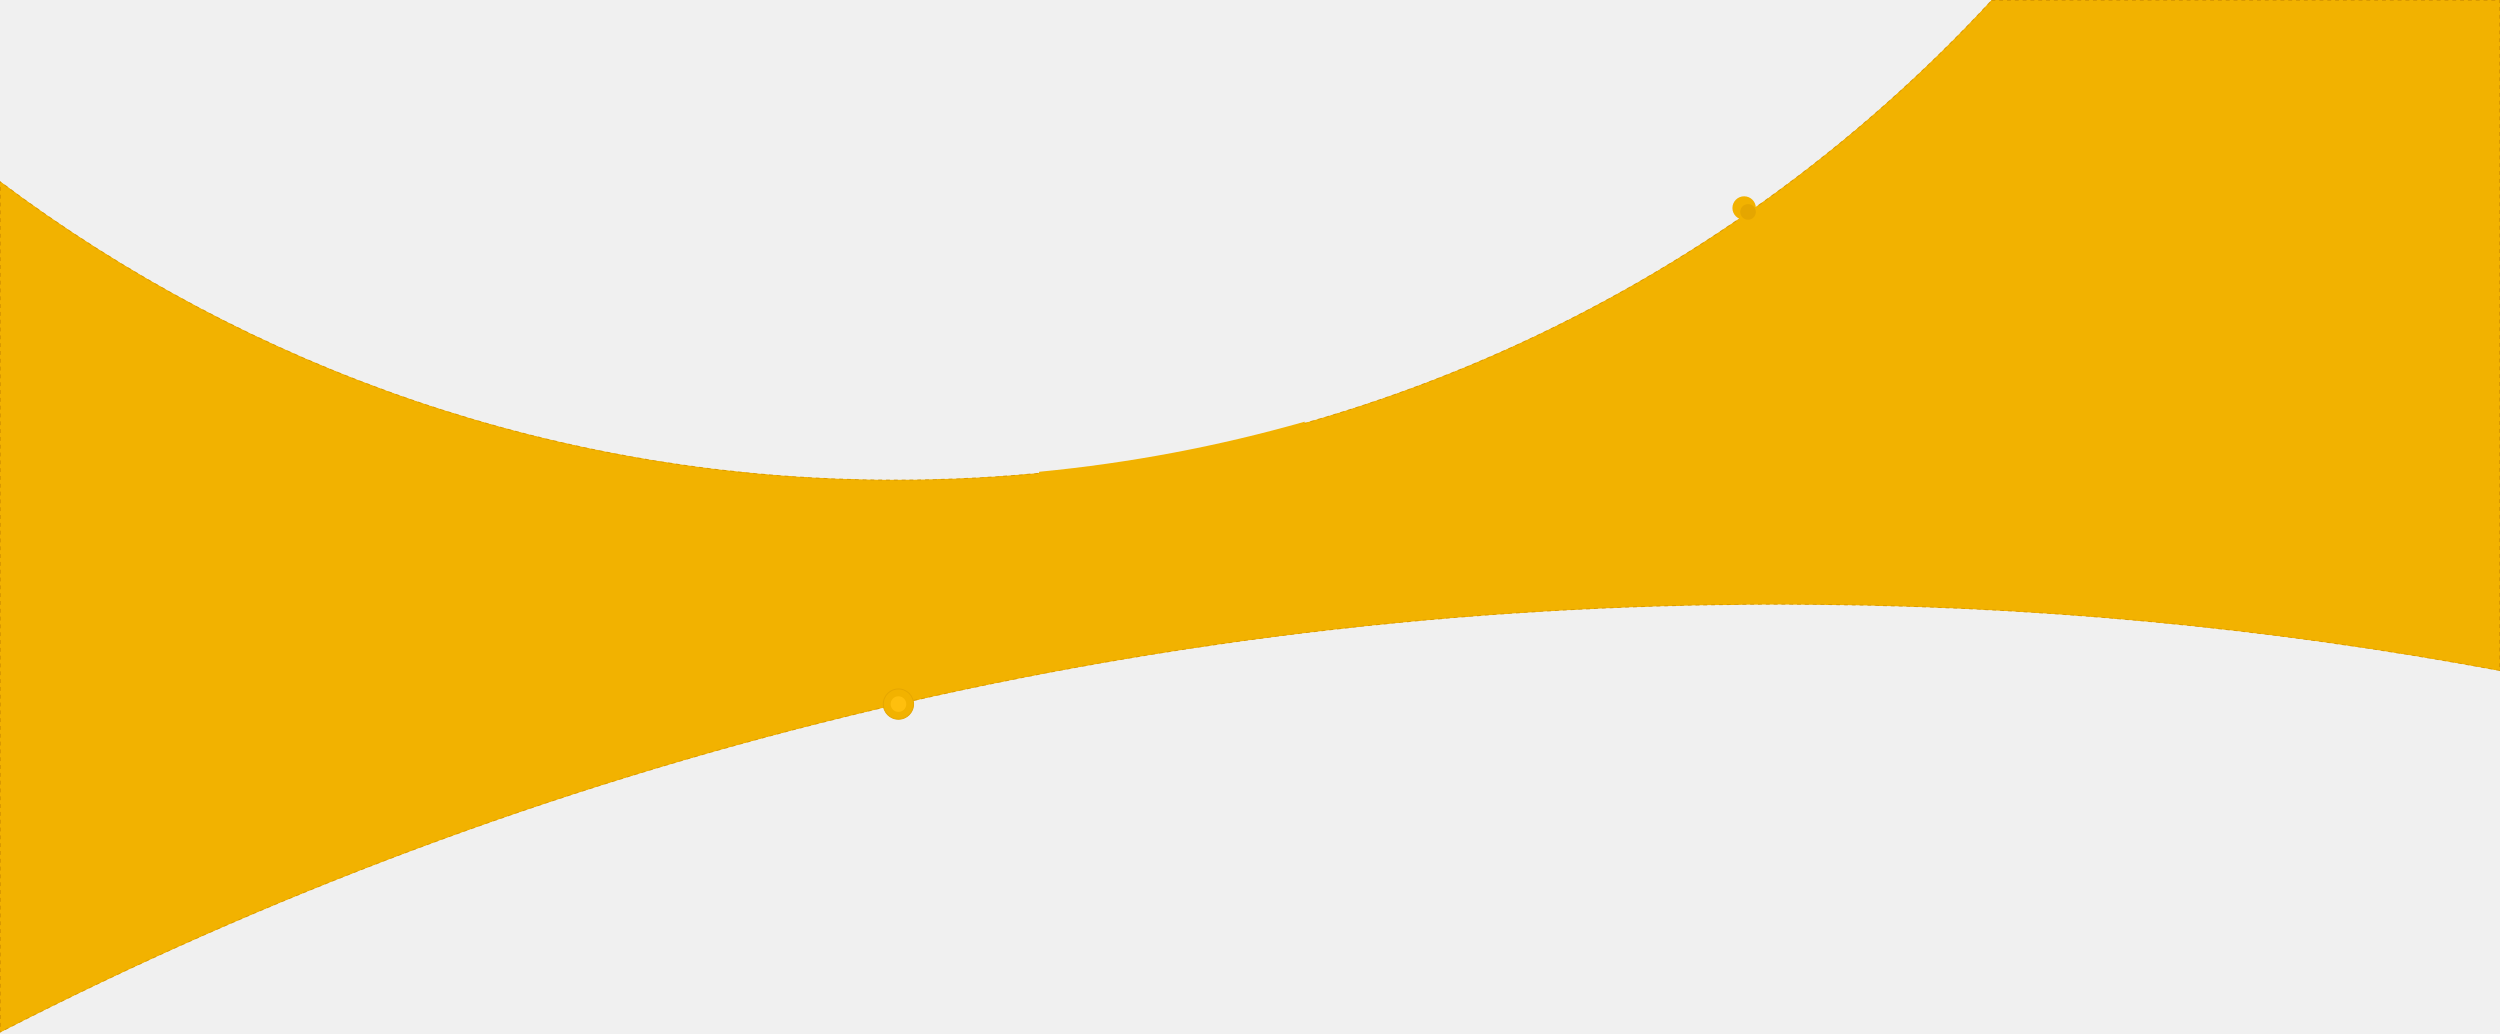
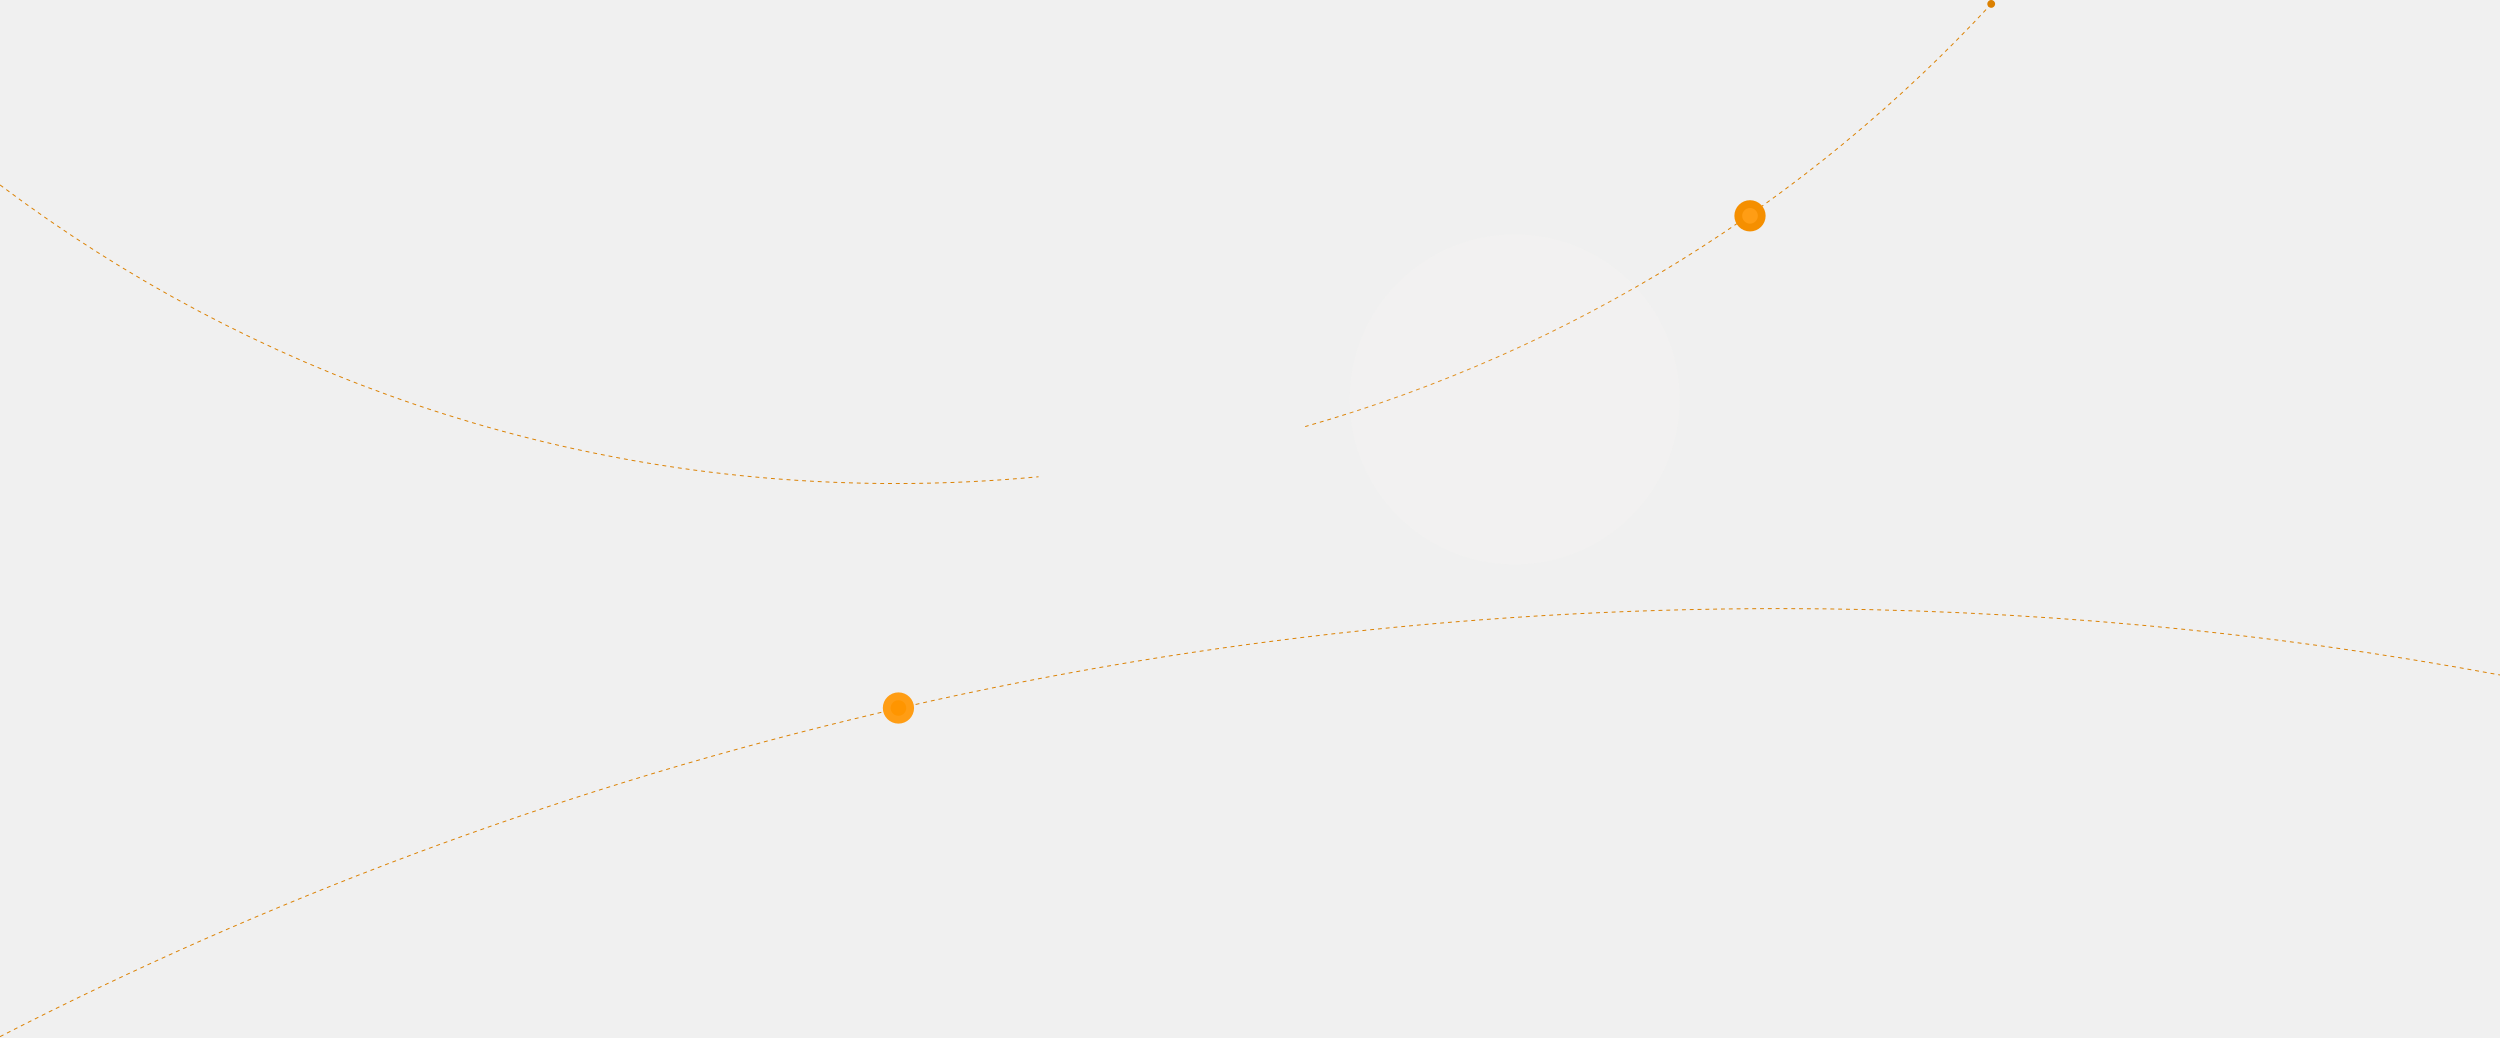
- <svg xmlns="http://www.w3.org/2000/svg" xmlns:xlink="http://www.w3.org/1999/xlink" width="2560" height="1058" viewBox="0 0 2560 1058">
+ <svg xmlns="http://www.w3.org/2000/svg" width="2560" height="1062" viewBox="0 0 2560 1062" fill="none">
+   <g clip-path="url(#clip0_493_6485)">
+     <path d="M0 189.36C255.412 381.365 572.925 495.145 917 495.145C966.416 495.145 1015.28 492.798 1063.5 488.21M0 1061.52C546.438 781.312 1165.76 623.207 1822 623.207C2074.13 623.207 2320.81 646.545 2560 691.18M2039.16 4C1851.57 206.98 1609.64 358.959 1336.5 436.813" stroke="#DB8000" stroke-dasharray="4 4" />
+     <circle cx="920" cy="725" r="12" fill="#FF9500" stroke="#FF9D14" stroke-width="8" />
+     <circle cx="1792" cy="221" r="12" fill="#FF9D14" stroke="#F58F00" stroke-width="8" />
+     <circle cx="2039" cy="4" r="4" fill="#DB8000" />
+     <circle opacity="0.12" cx="1551" cy="409" r="169" fill="#FFFAF4" />
+   </g>
  <defs>
-     <path id="bg-front-md-a" d="M2039.163,0 L2560,0 L2560,687.18 C2320.809,642.545 2074.129,619.207 1822,619.207 C1165.764,619.207 546.438,777.312 -2.27373675e-13,1057.525 L0,185.36 C255.412,377.365 572.925,491.145 917,491.145 C1360.586,491.145 1760.024,302.034 2039.163,5.68434189e-14 Z" />
-     <mask id="bg-front-md-b" width="2560" height="1057.525" x="0" y="0" fill="#fff">
-       <use xlink:href="#bg-front-md-a" />
-     </mask>
+     <clipPath id="clip0_493_6485">
+       <rect width="2560" height="1062" fill="white" />
+     </clipPath>
  </defs>
-   <g fill="none" fill-rule="evenodd">
-     <use fill="#F2B200" stroke="#D99900" stroke-dasharray="4 4" stroke-width="2" mask="url(#bg-front-md-b)" xlink:href="#bg-front-md-a" />
-     <path fill="#F2B200" stroke="#E5A600" d="M920,736.5 C928.56,736.5 935.5,729.56 935.5,721 C935.5,712.44 928.56,705.5 920,705.5 C911.44,705.5 904.5,712.44 904.5,721 C904.5,729.56 911.44,736.5 920,736.5 Z" />
-     <path fill="#FFBF0D" d="M920,729 C924.418,729 928,725.418 928,721 C928,716.582 924.418,713 920,713 C915.582,713 912,716.582 912,721 C912,725.418 915.582,729 920,729 Z" />
-     <path fill="#F2B200" d="M1786,225 C1792.627,225 1798,219.627 1798,213 C1798,206.373 1792.627,201 1786,201 C1779.373,201 1774,206.373 1774,213 C1774,219.627 1779.373,225 1786,225 Z" />
-     <path fill="#E5A600" d="M1790,225 C1794.418,225 1798,221.418 1798,217 C1798,212.582 1794.418,209 1790,209 C1785.582,209 1782,212.582 1782,217 C1782,221.418 1785.582,225 1790,225 Z" />
-     <path fill="#F2B200" fill-rule="nonzero" d="M1336,431.792 L1336,490 L1064,490 L1064,483.111 C1157.376,474.16 1248.298,456.799 1336,431.792 Z" />
-   </g>
</svg>
